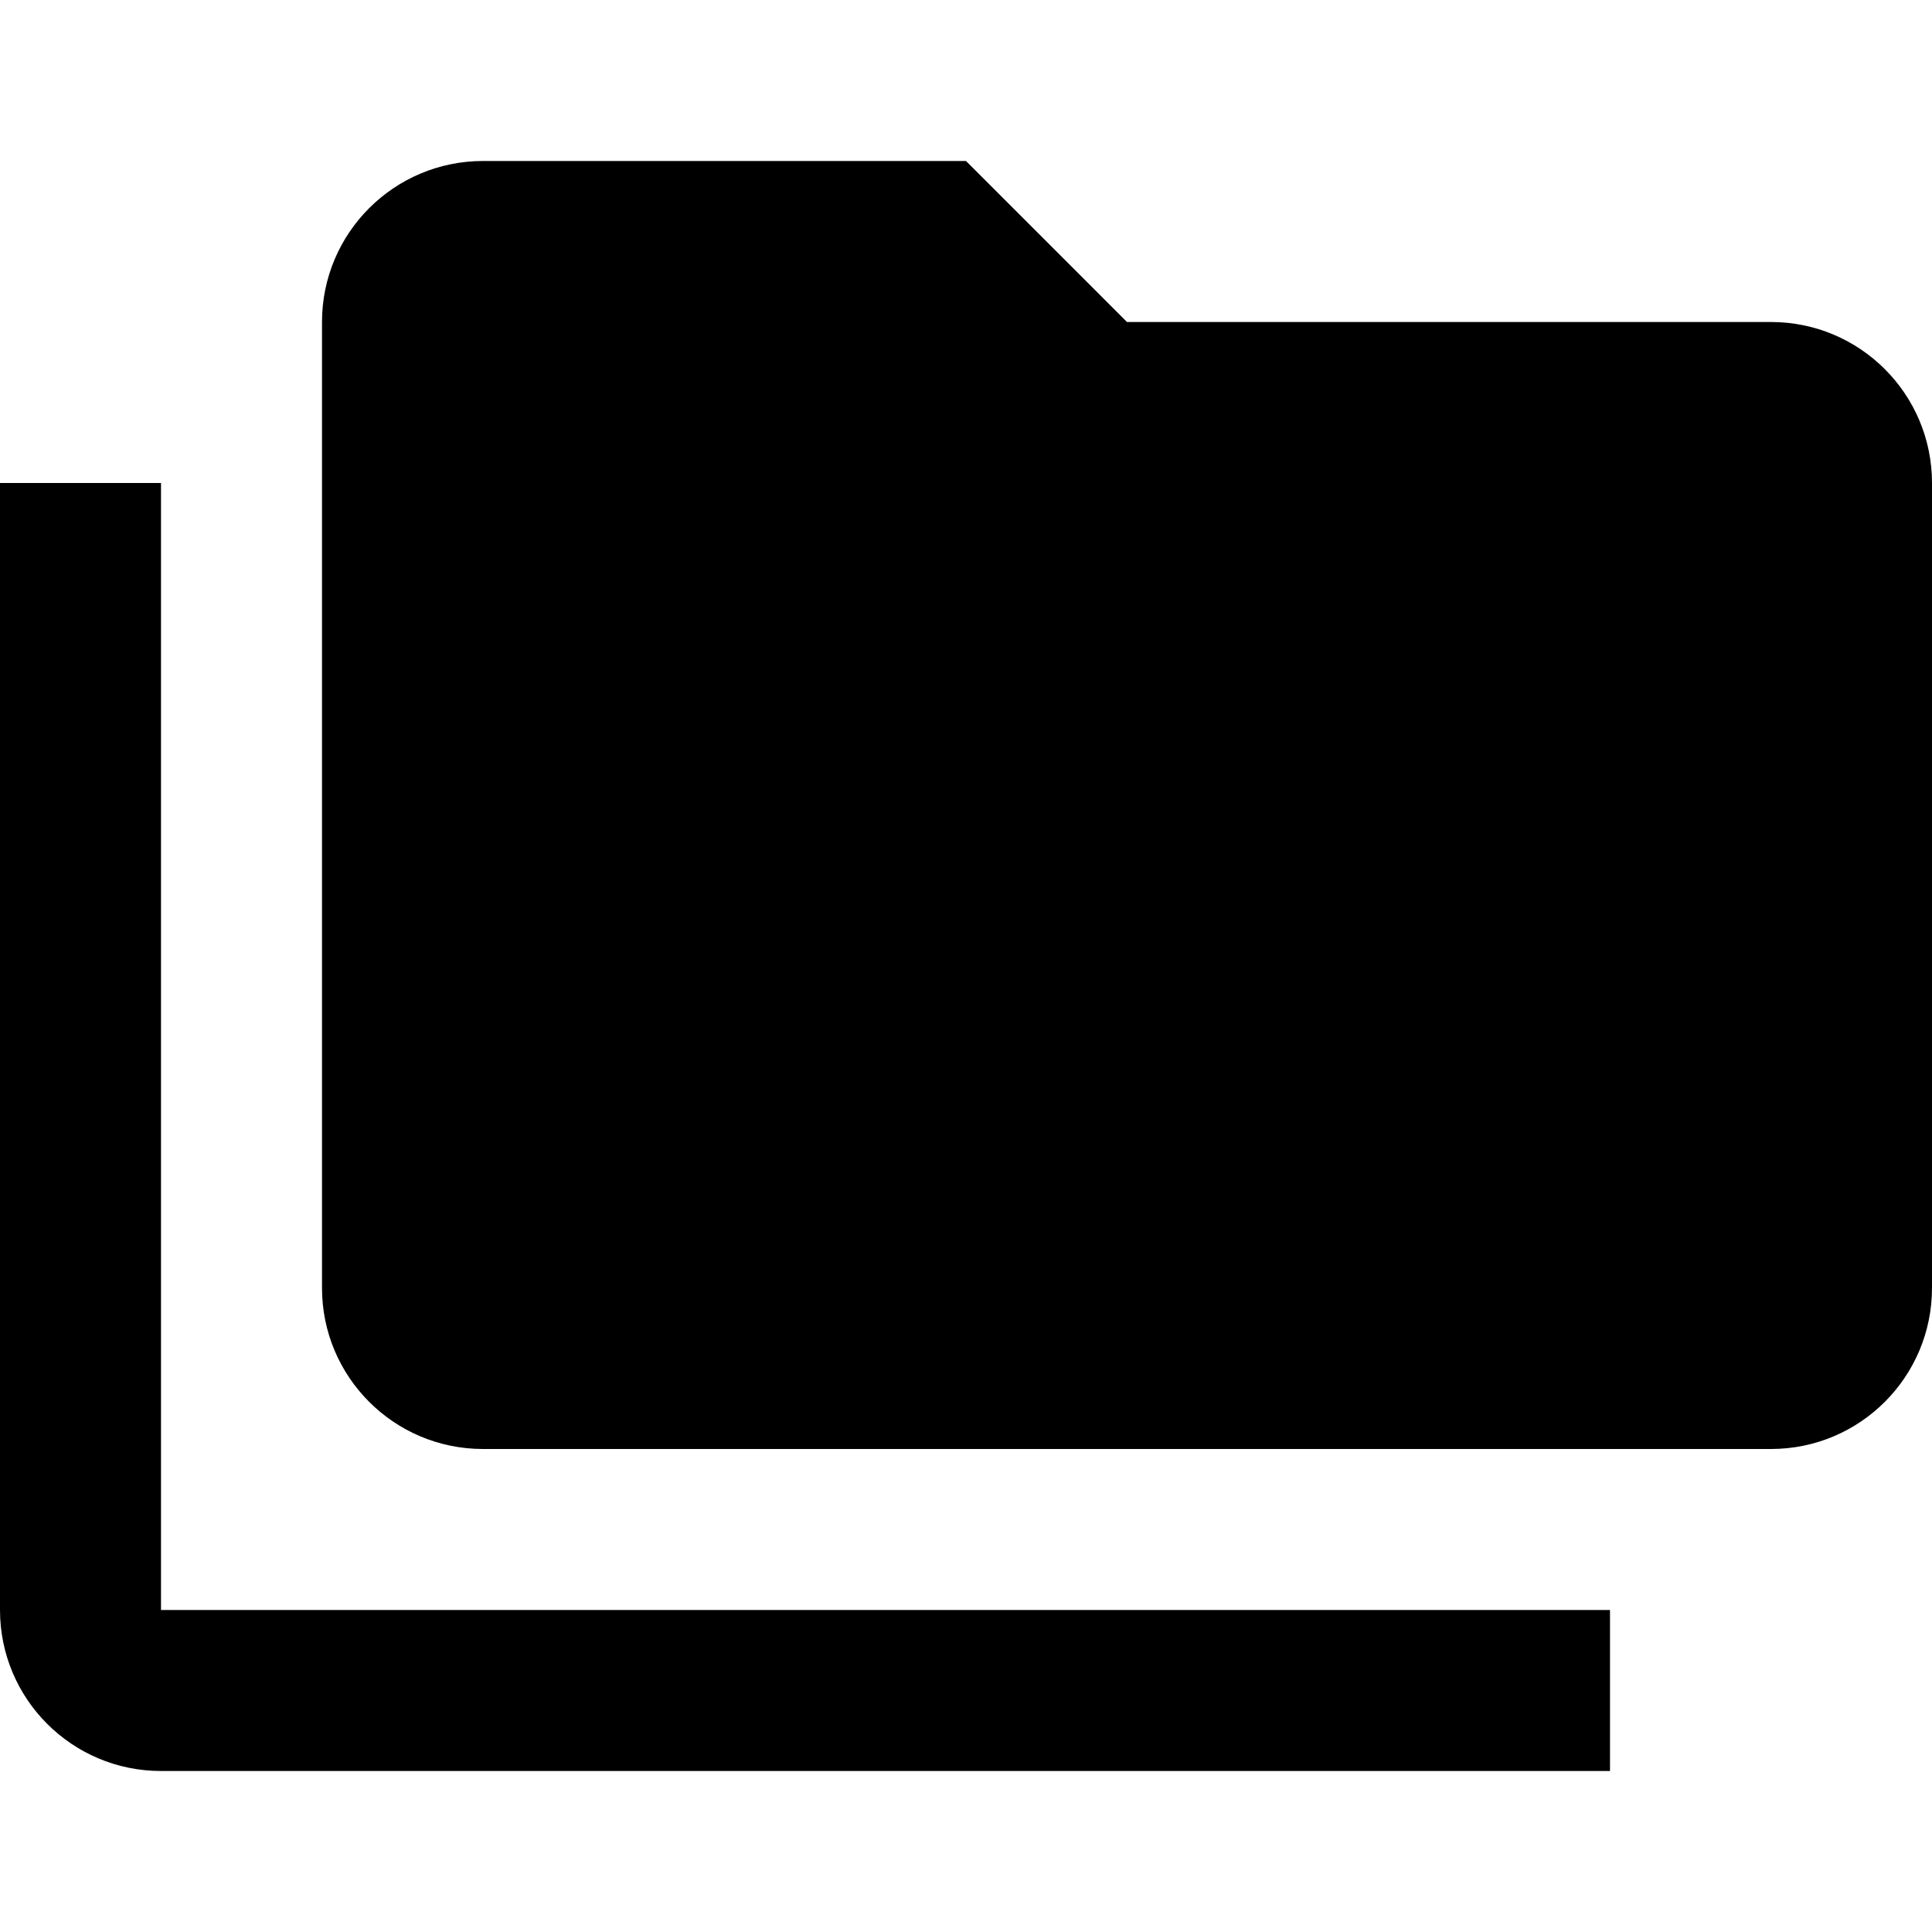
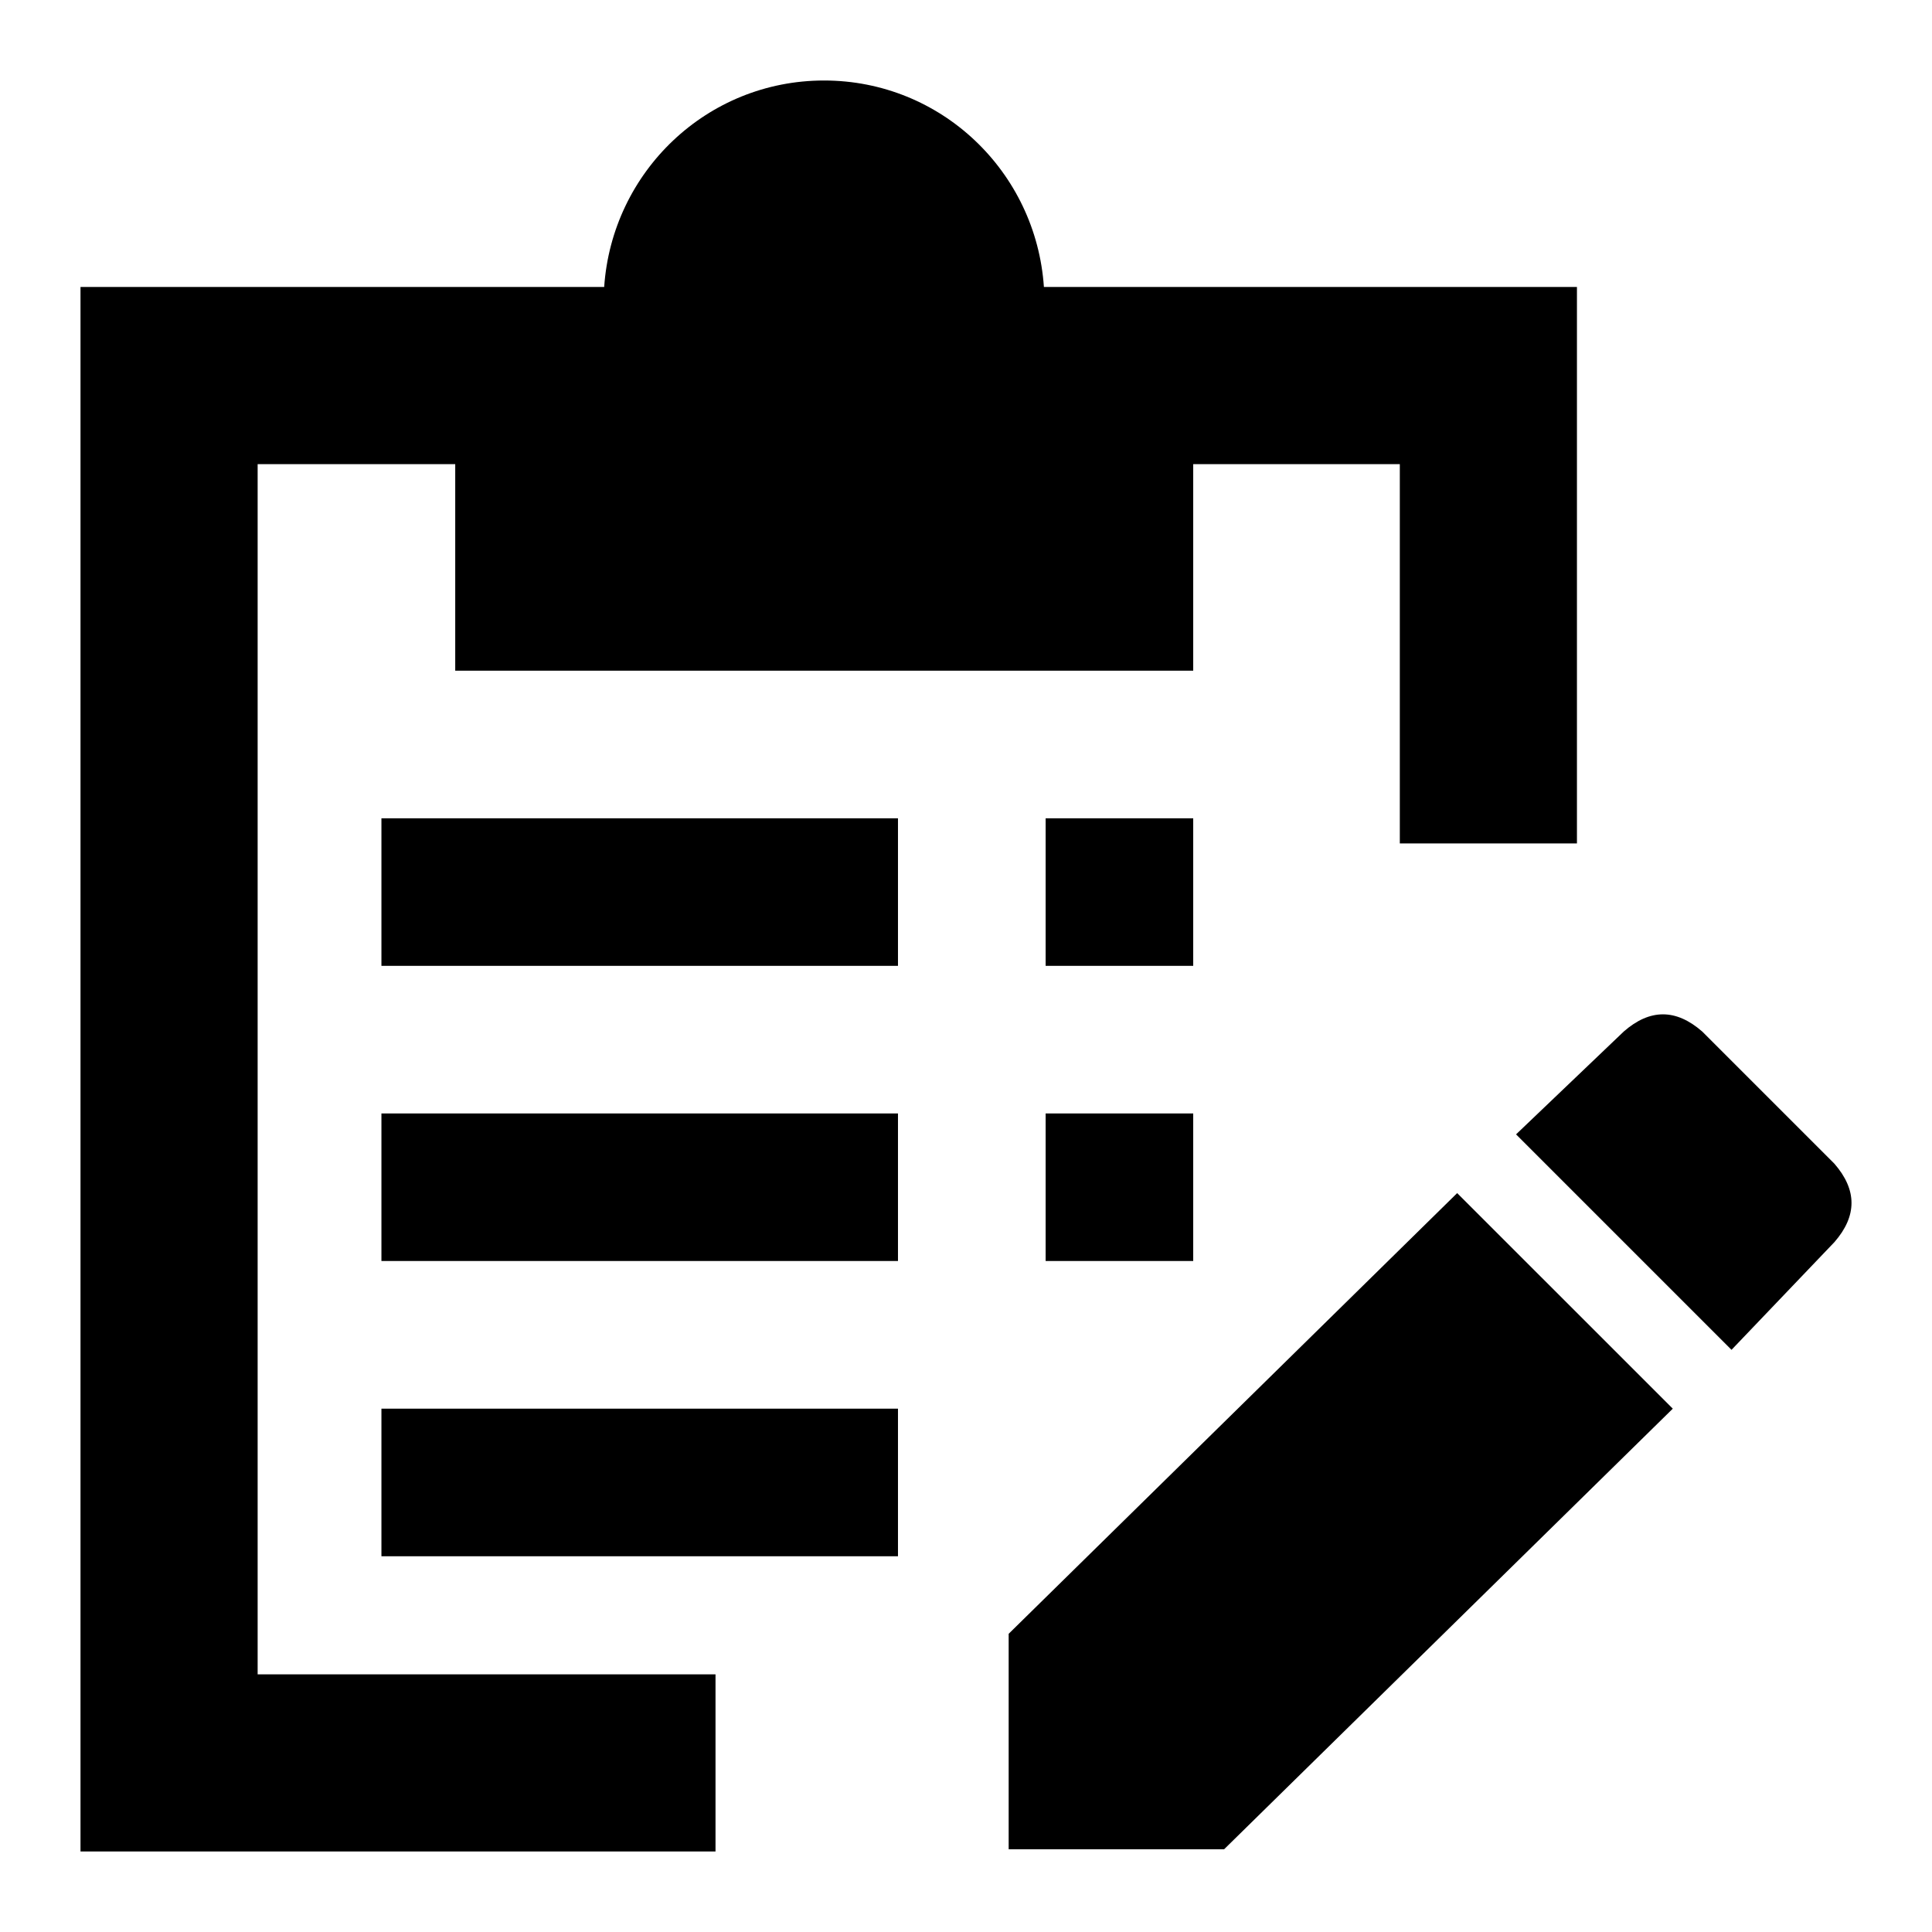
- <svg xmlns="http://www.w3.org/2000/svg" version="1.1" width="24" height="24" viewBox="0 0 24 24">
-   <path d="M22,4H14L12,2H6A2,2 0 0,0 4,4V16A2,2 0 0,0 6,18H22A2,2 0 0,0 24,16V6A2,2 0 0,0 22,4M2,6H0V11H0V20A2,2 0 0,0 2,22H20V20H2V6Z" />
+ <svg xmlns="http://www.w3.org/2000/svg" version="1.1" id="Ebene_1" x="0px" y="0px" width="192px" height="192px" viewBox="0 0 192 192" enable-background="new 0 0 192 192" xml:space="preserve">
+   <path d="M144.812,118.569l-44.572,43.796v21.412h21.412l44.588-43.785L144.812,118.569z M118.58,110.652h-14.666  v14.666h14.666V110.652z M103.914,95.986h14.666V81.319h-14.666V95.986z M89.24,110.652H37.906v14.666H89.24V110.652z   M37.906,95.986H89.24V81.319H37.906V95.986z M89.24,139.992H37.906v14.668H89.24V139.992z M139.112,83.818h17.603V28.518h-52.973  C102.961,17.07,93.537,8,81.893,8s-21.069,9.07-21.85,20.518H8V184h63.107v-17.606H25.604V46.124H45.24v20.528h73.34V46.124h20.532  V83.818z M182.303,115.65l-13.141-13.141c-2.607-2.273-5.192-2.273-7.792,0l-10.706,10.223l21.412,21.413l10.227-10.706  C184.566,120.844,184.566,118.254,182.303,115.65" />
</svg>
